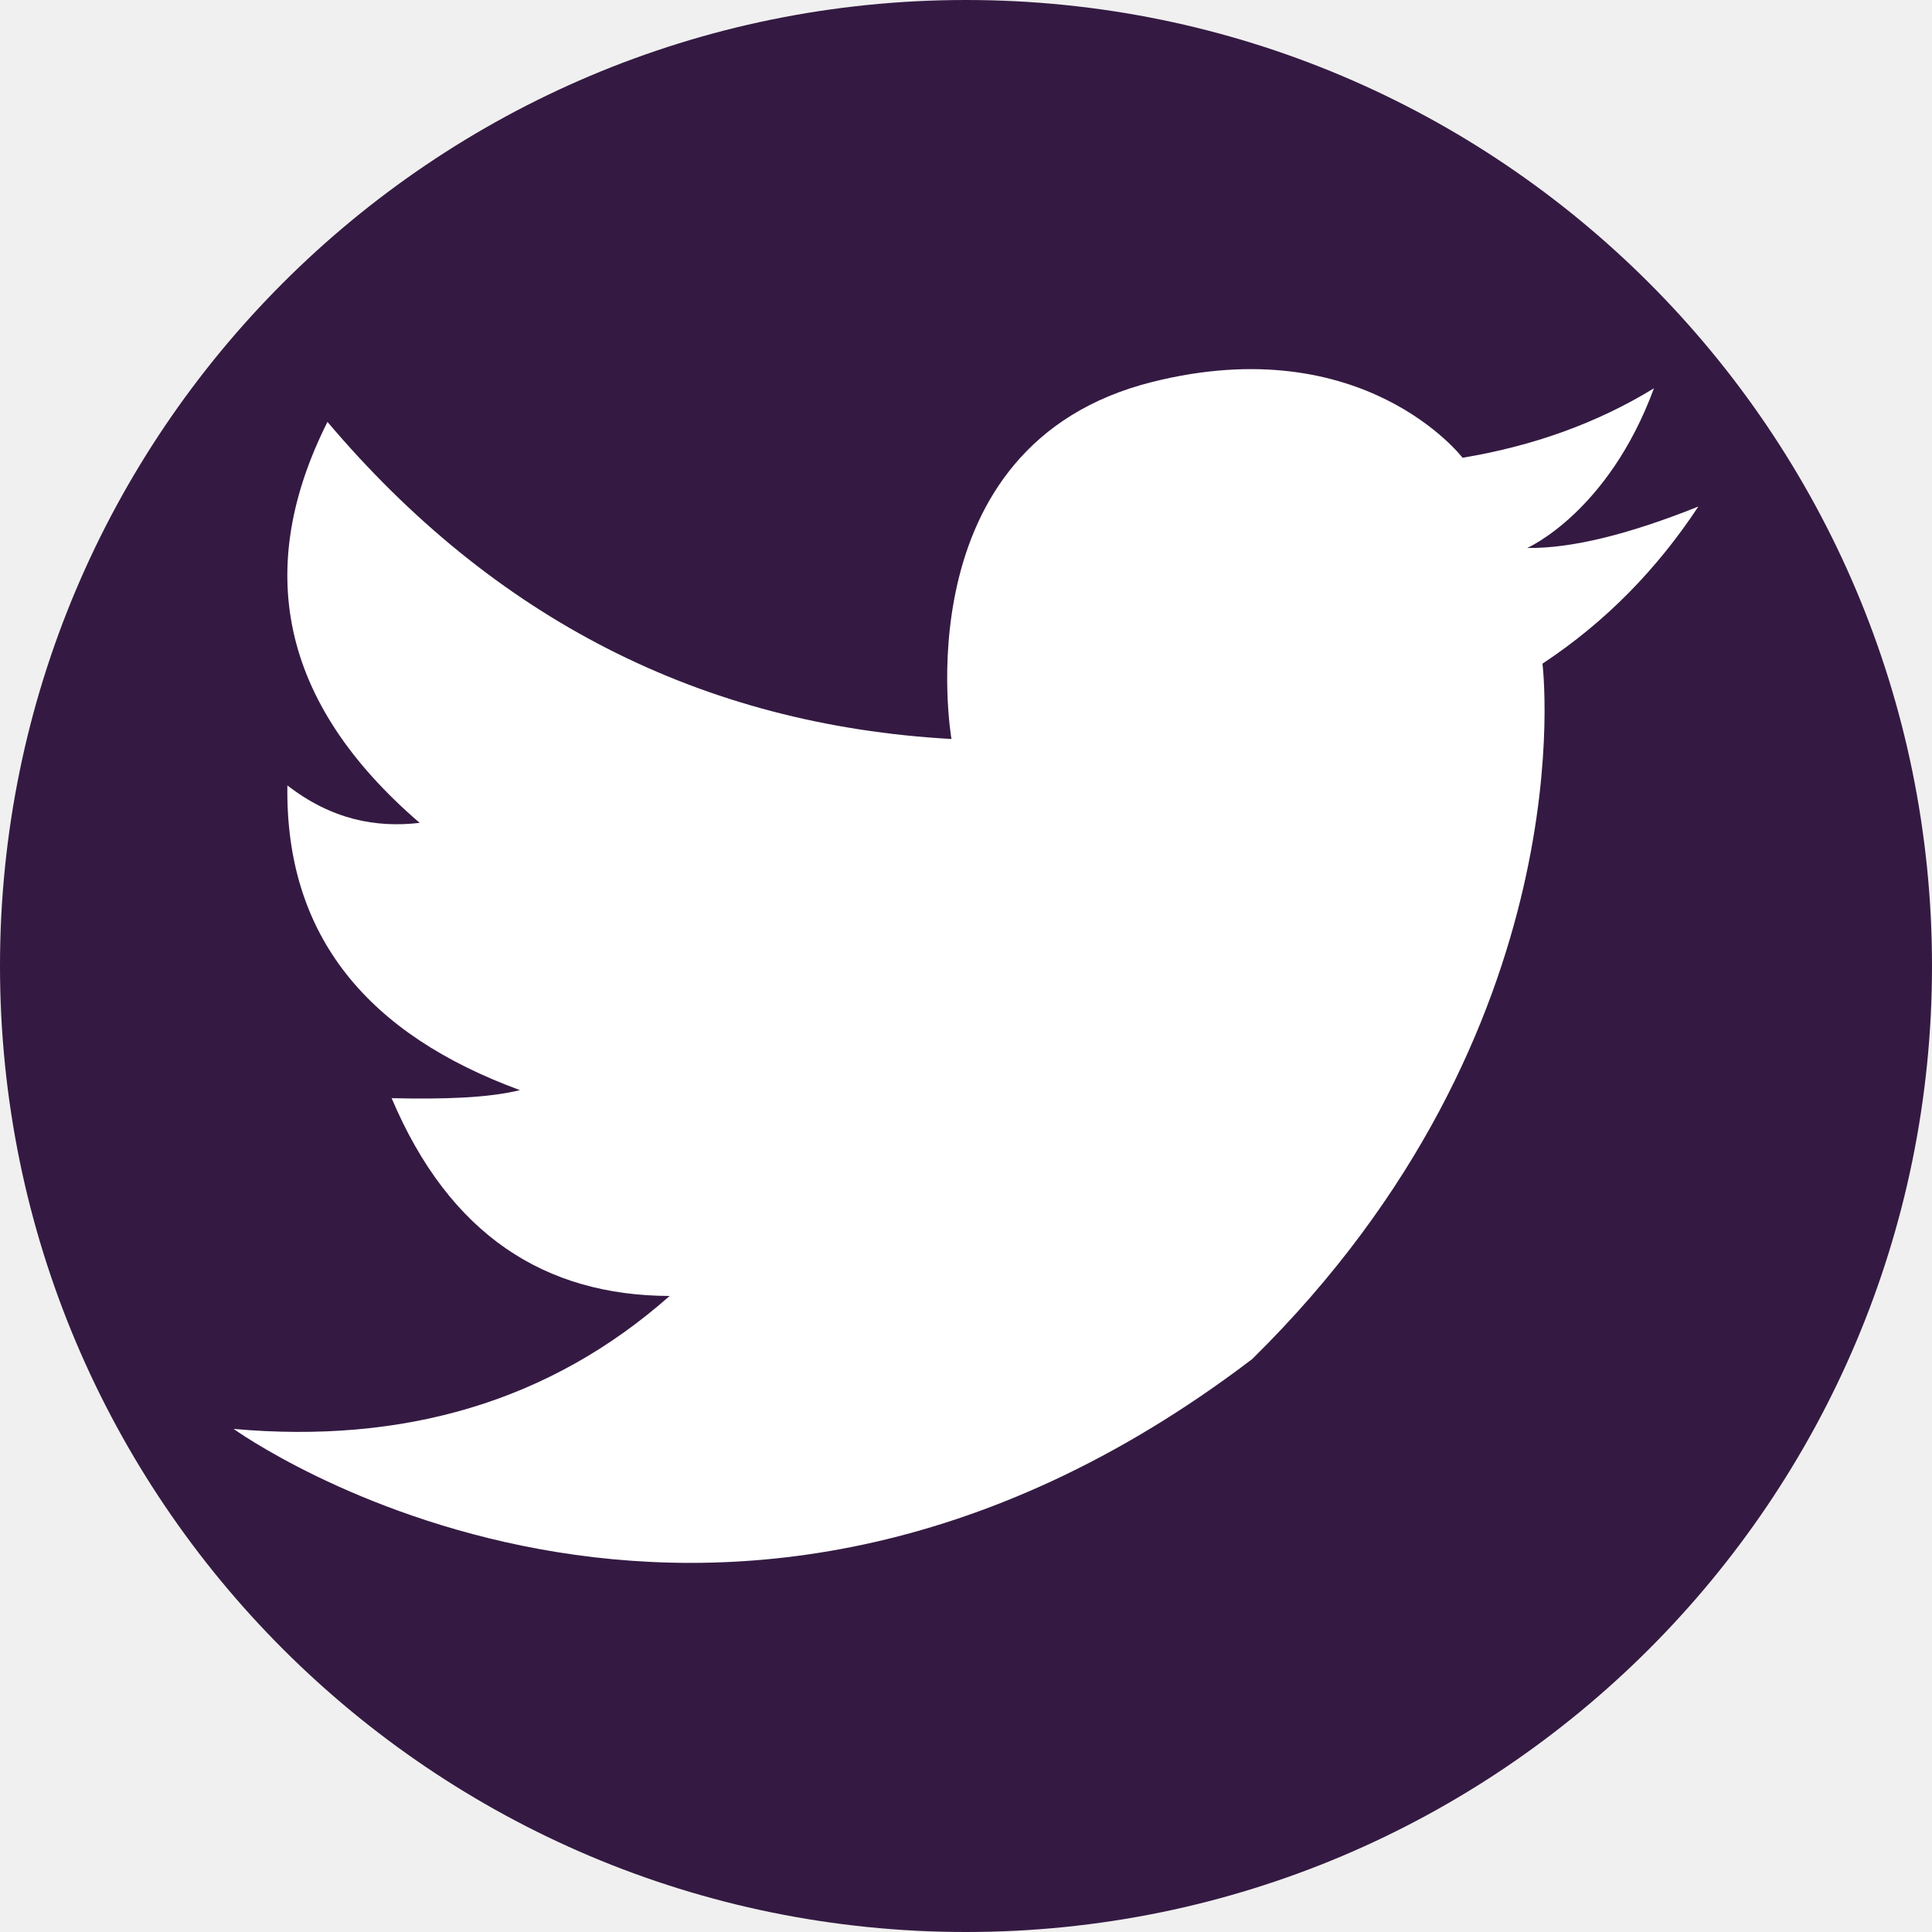
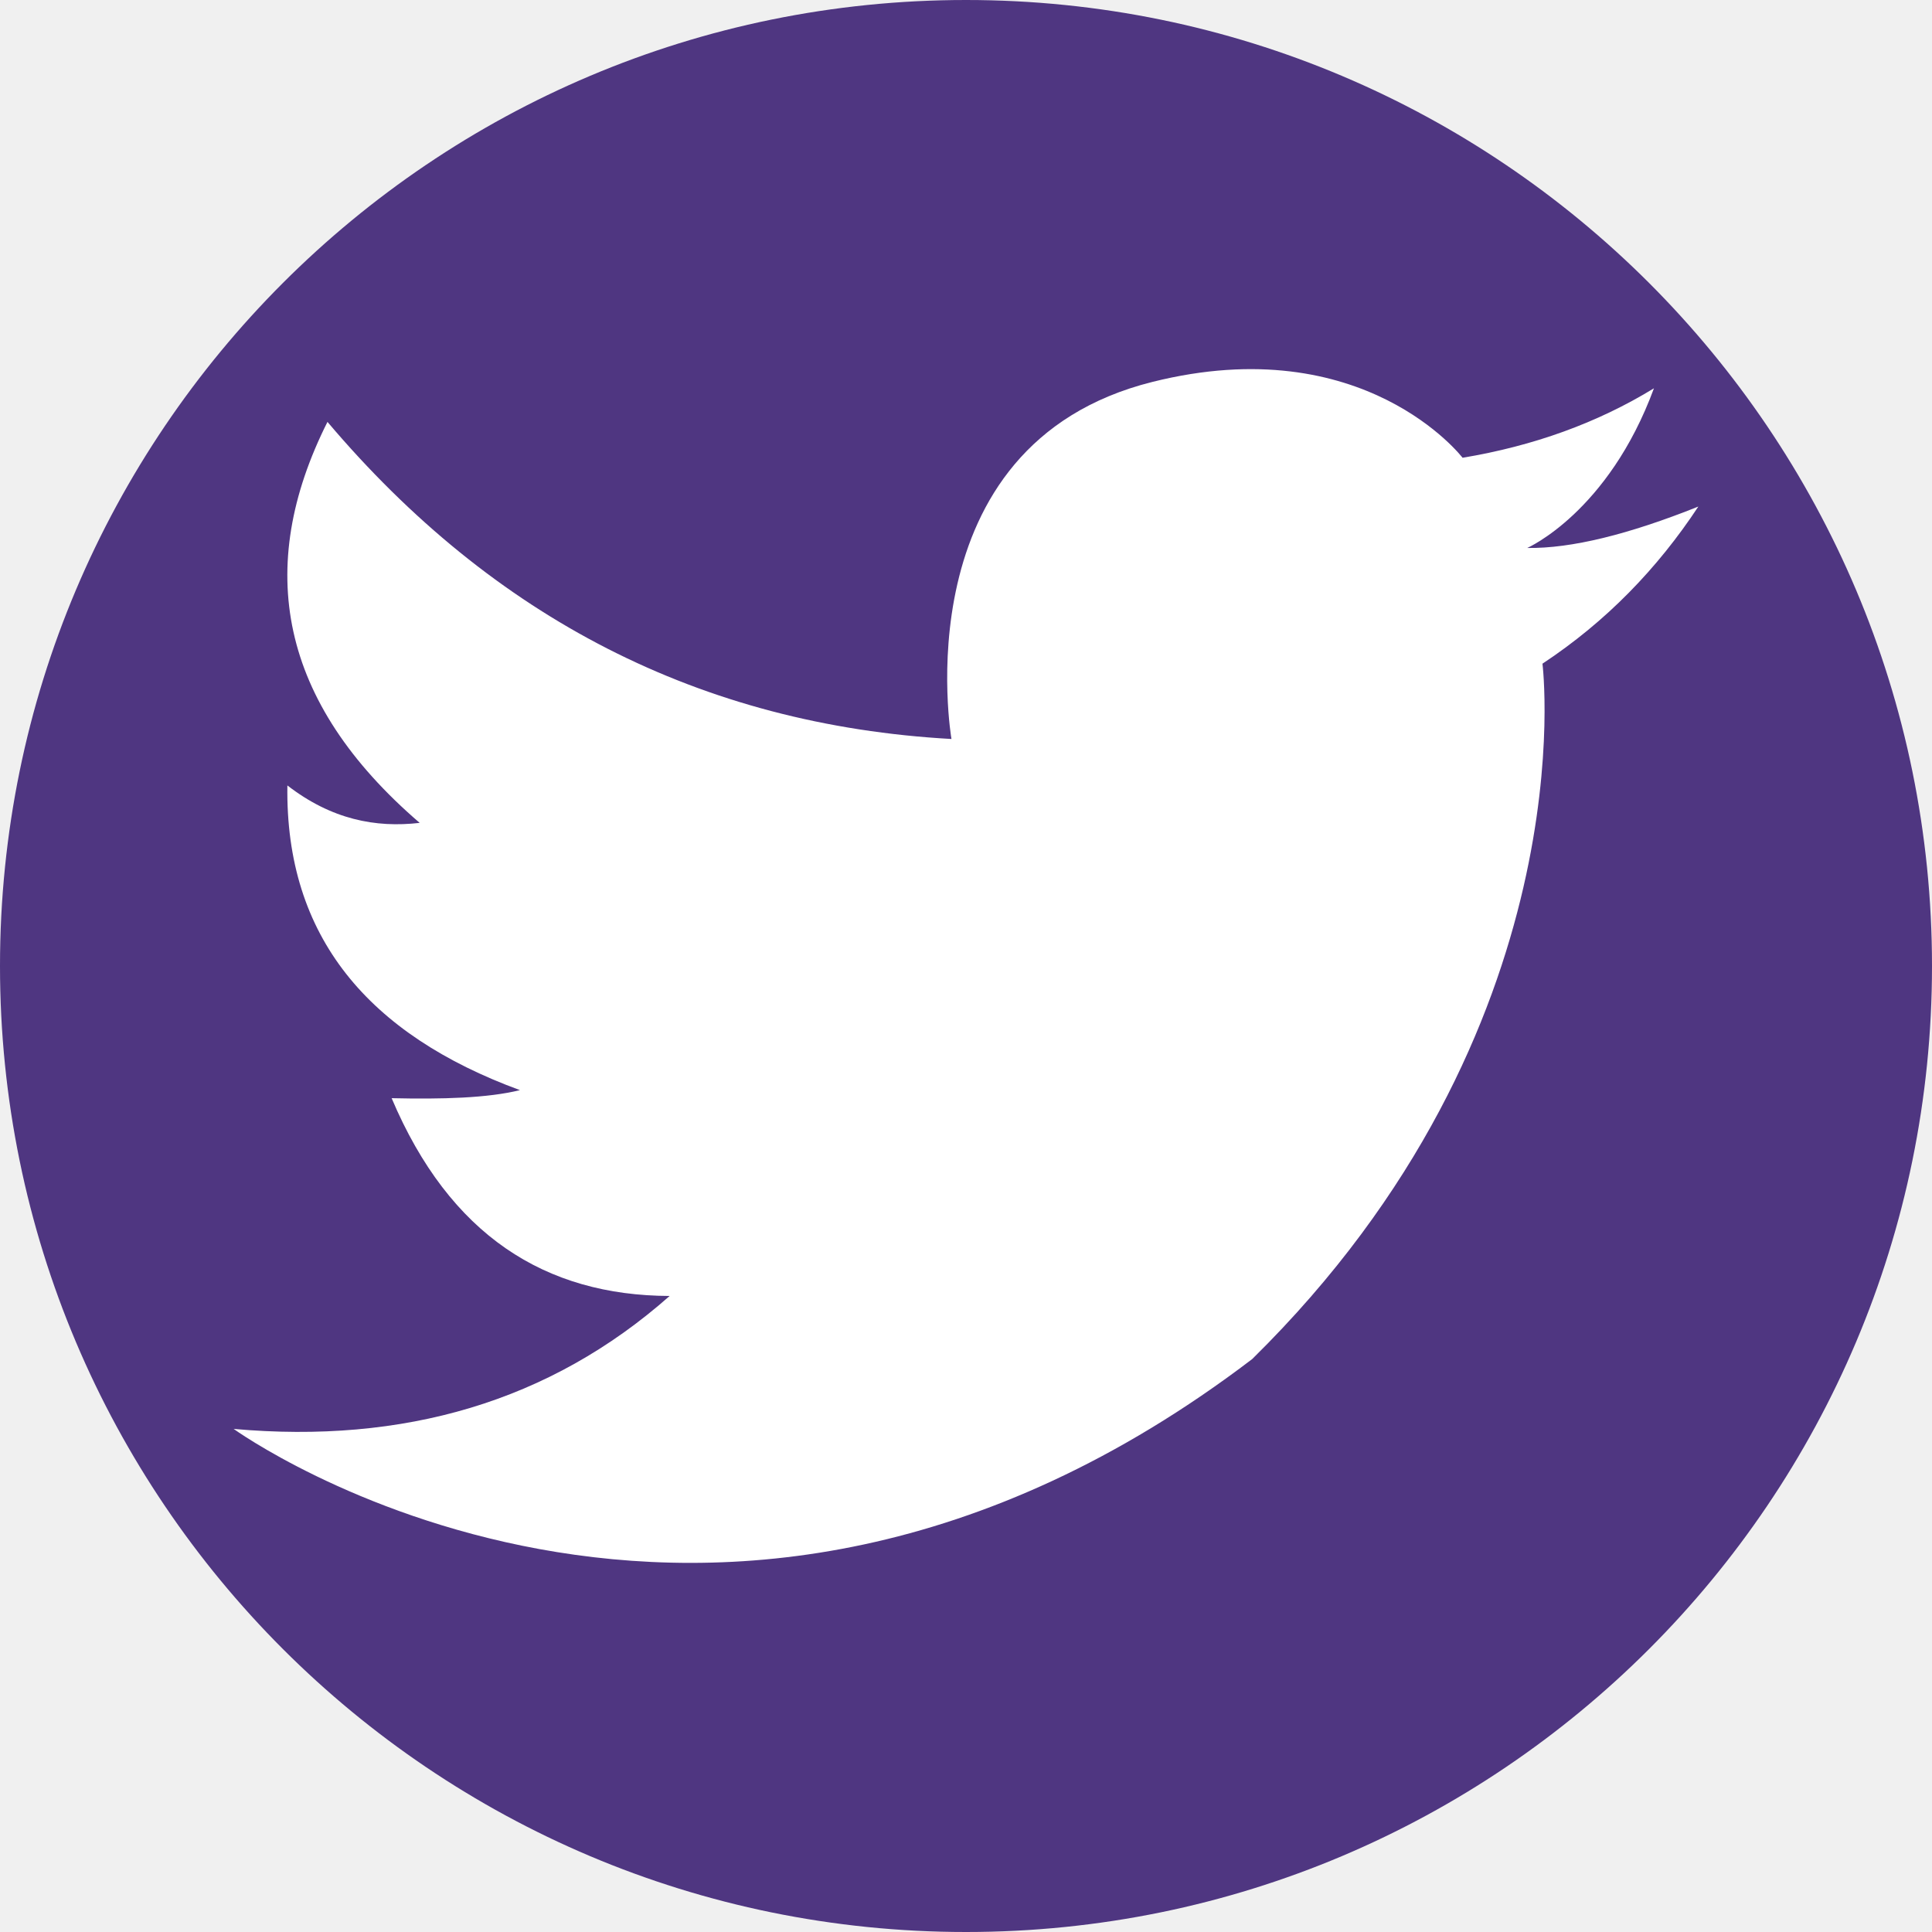
<svg xmlns="http://www.w3.org/2000/svg" width="100%" height="100%" viewBox="0 0 48 48" version="1.1" xml:space="preserve" style="fill-rule:evenodd;clip-rule:evenodd;stroke-linejoin:round;stroke-miterlimit:2;">
-   <circle id="BG-Ellipse" cx="24" cy="24" r="24" style="fill:#341a42;" />
+   <circle id="BG-Ellipse" cx="24" cy="24" r="24" style="fill:#4f3681;" />
  <path d="M41.092,9.647c-1.406,0.861 -2.994,1.433 -4.755,1.726c0,0 -2.446,-3.2 -7.704,-1.885c-6.269,1.567 -4.994,8.872 -4.994,8.872c-6.239,-0.347 -11.387,-3.015 -15.503,-7.878c-1.82,3.622 -1.201,6.959 2.291,9.962c-1.095,0.127 -2.191,-0.083 -3.287,-0.93c-0.057,3.769 2.027,6.193 5.778,7.57c-0.8,0.198 -1.934,0.229 -3.188,0.2c1.445,3.411 3.818,4.903 6.907,4.914c-2.98,2.634 -6.613,3.679 -10.832,3.303c0,-0 11.816,8.538 25.305,-1.735c8.353,-8.218 7.212,-17.277 7.212,-17.277c1.583,-1.046 2.856,-2.363 3.873,-3.904c-1.732,0.693 -3.157,1.045 -4.251,1.029c0,0 2.012,-0.882 3.148,-3.967Z" style="fill:#fff;" />
</svg>
